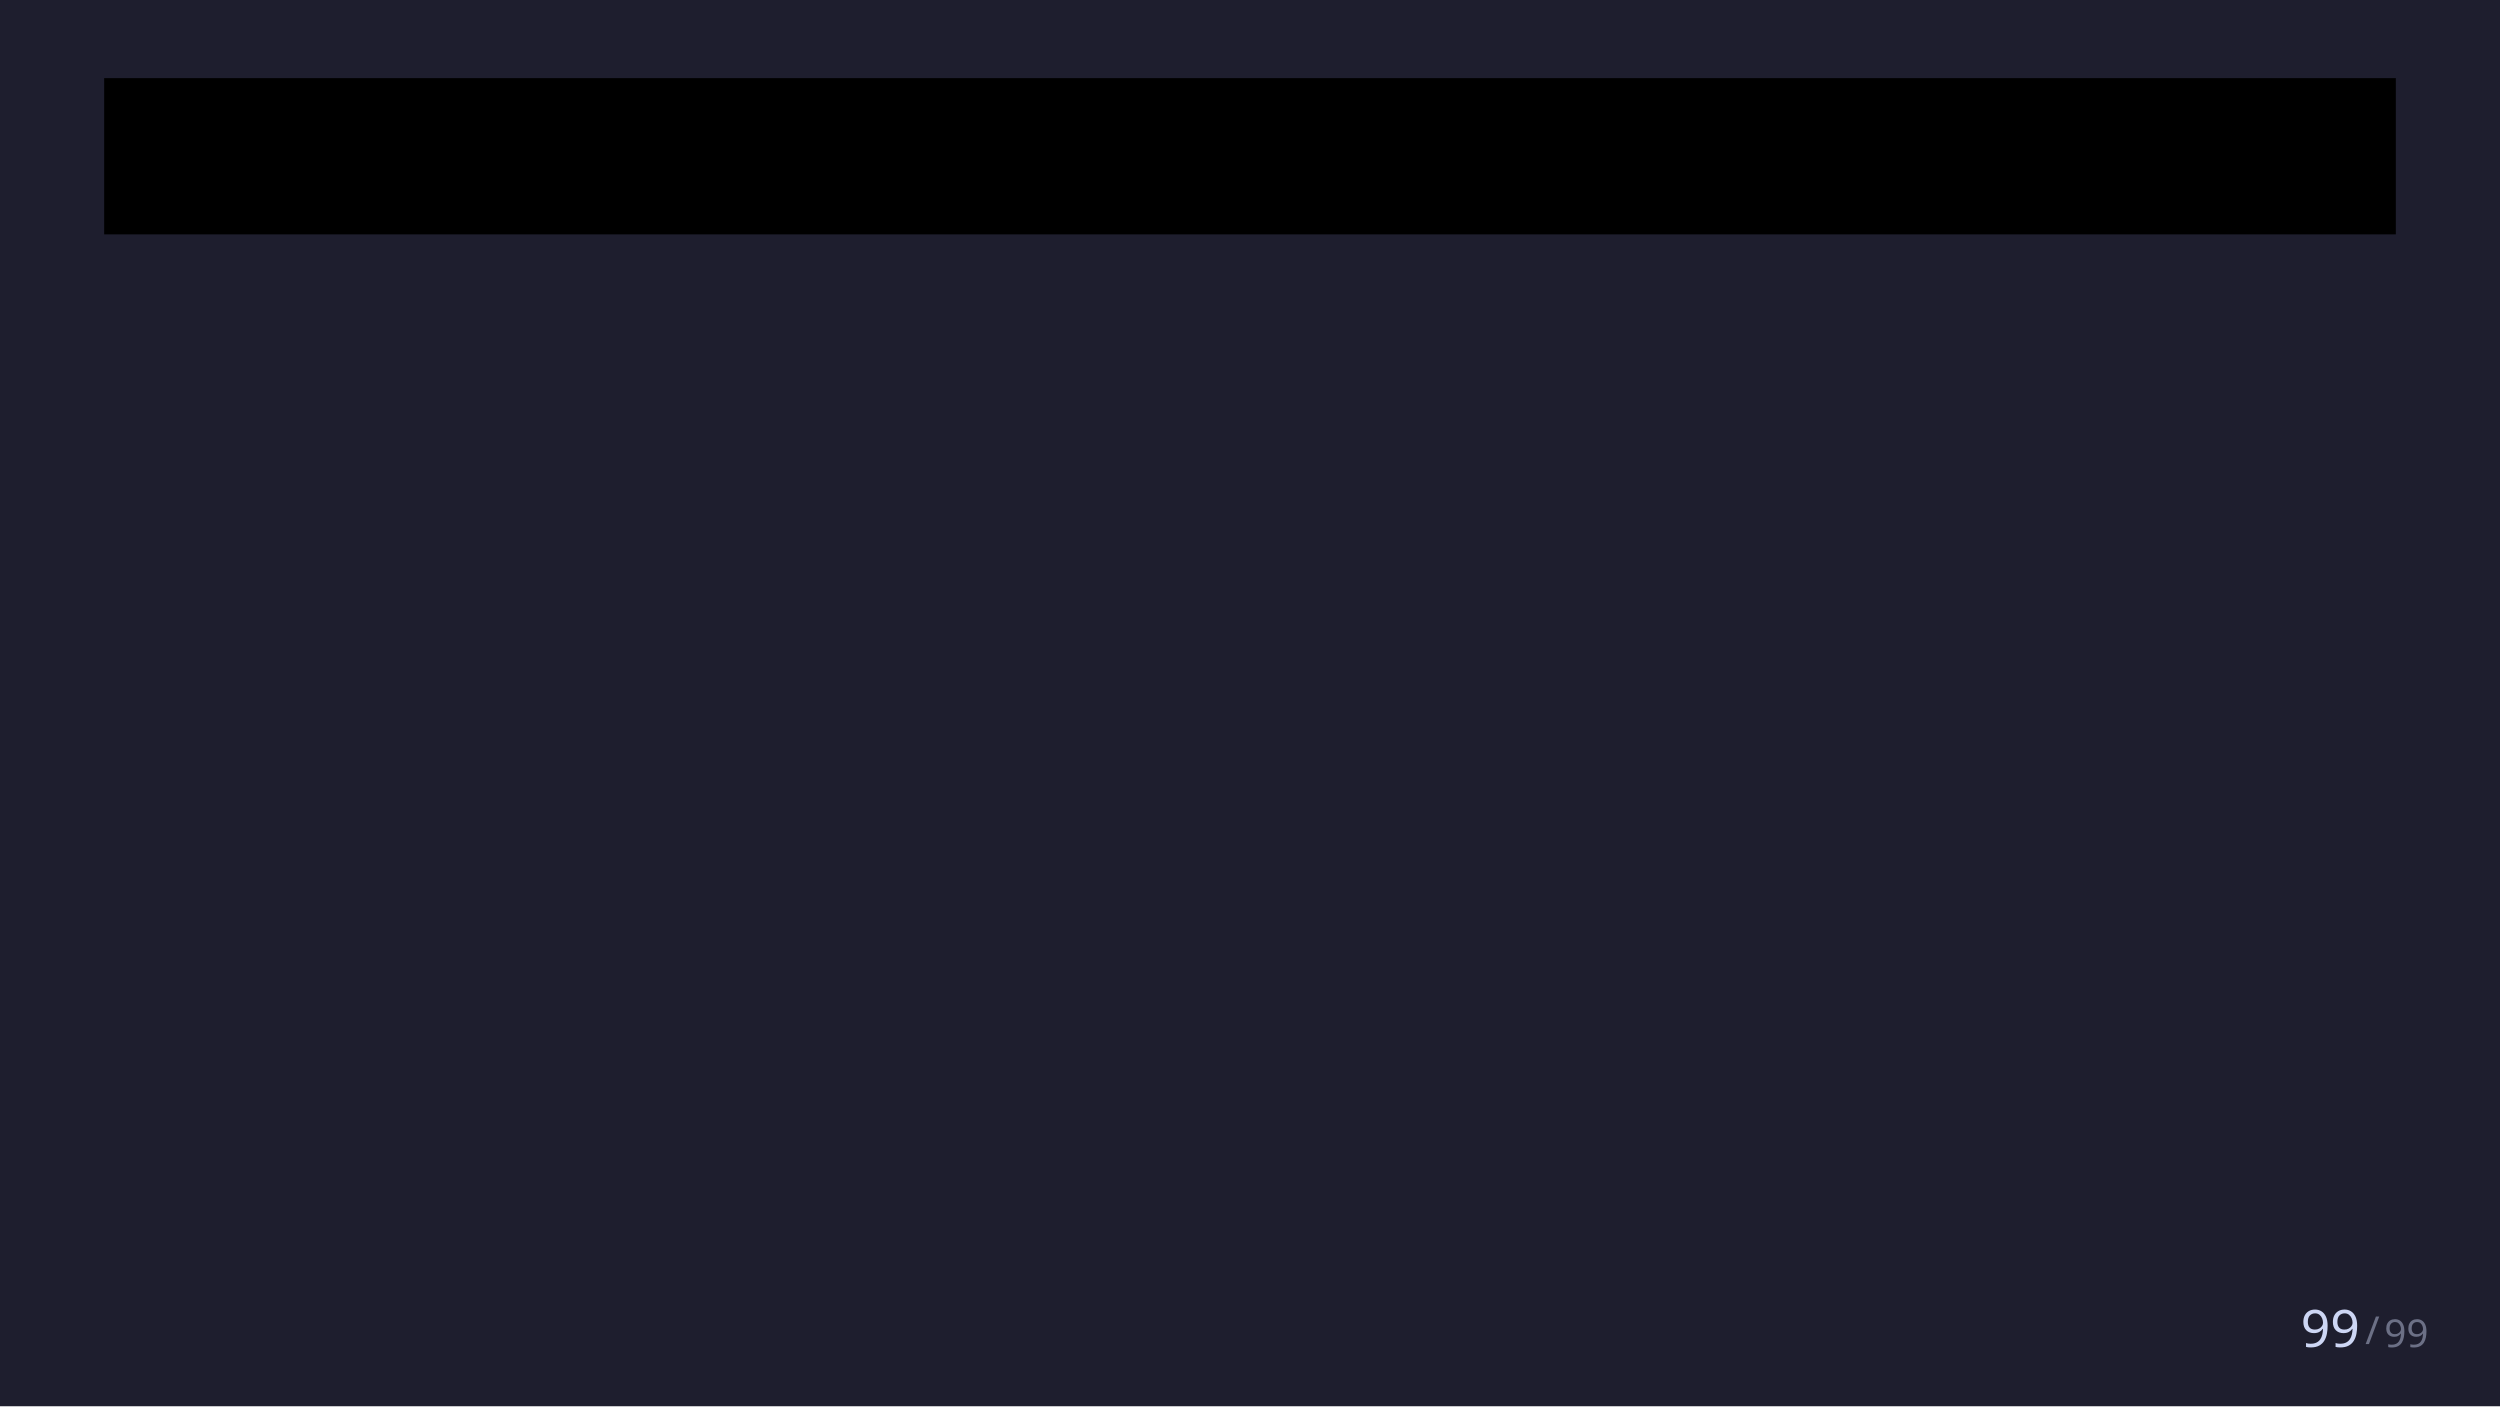
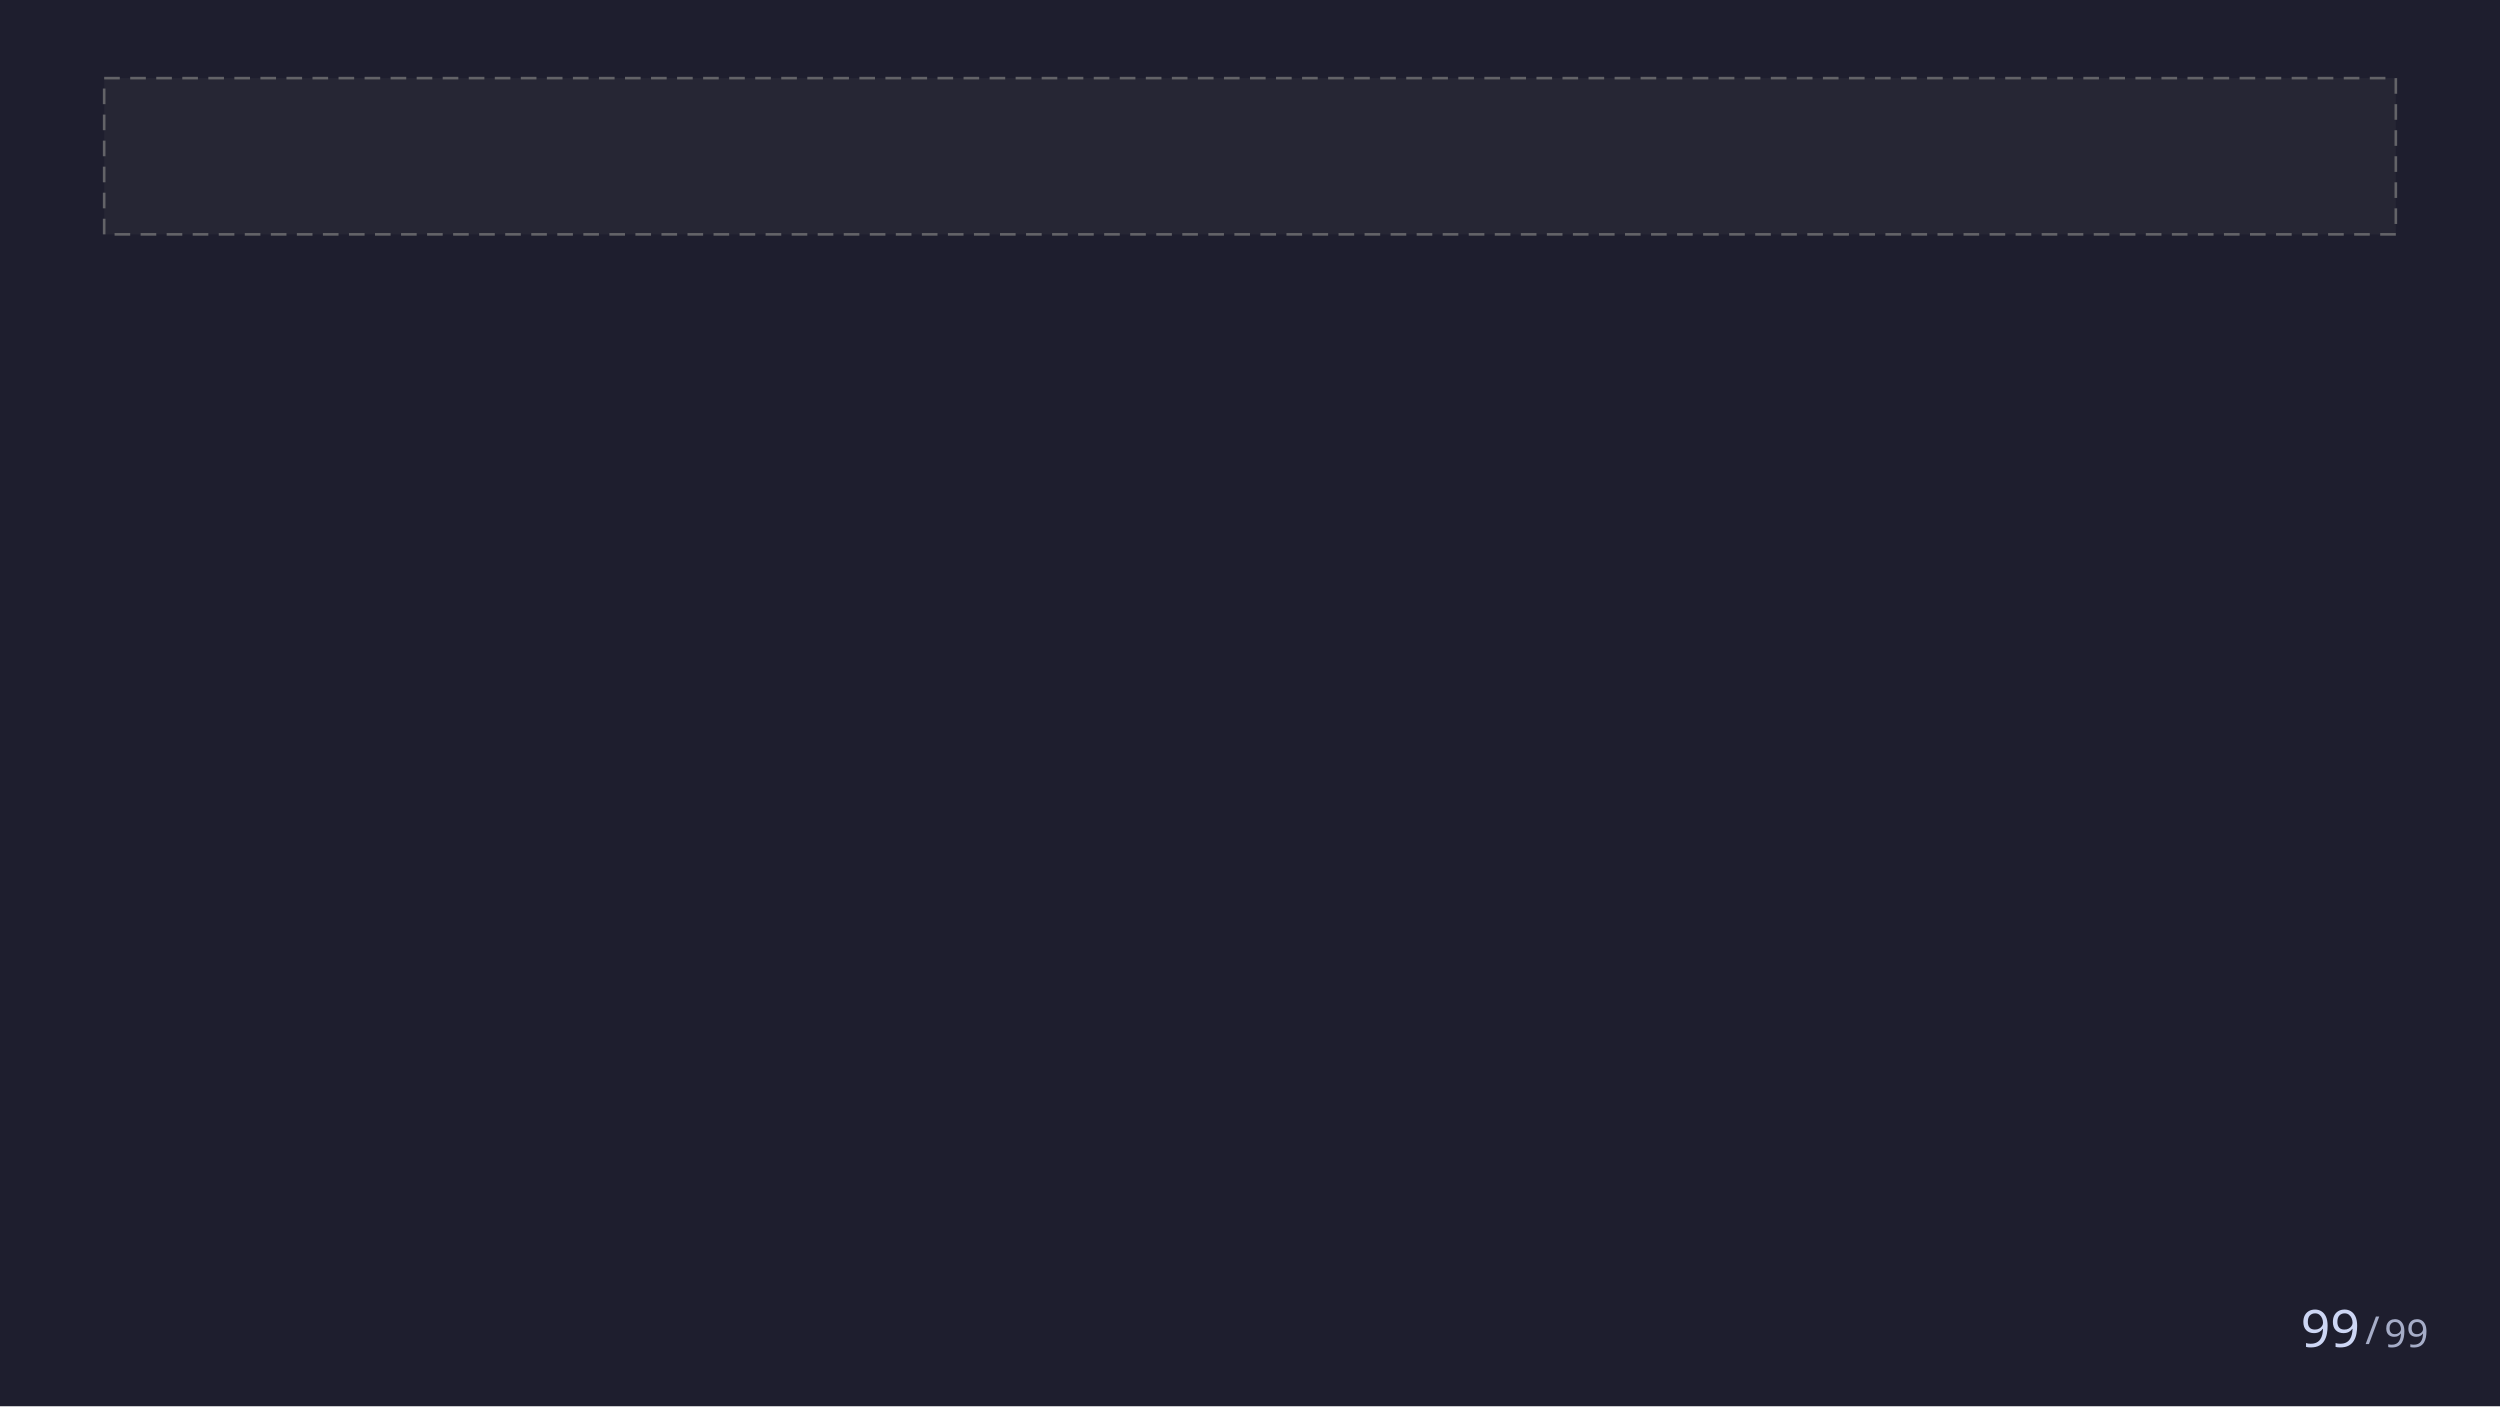
<svg xmlns="http://www.w3.org/2000/svg" xmlns:ns1="urn:inkflow" ns1:parent="./numbered" viewBox="0 0 1920 1080" width="1920" height="1080" version="1.1" id="svg2">
  <g ns1:layout-src="./base" ns1:layout-hash="0e0184e9">
    <defs />
    <rect width="1920" height="1080" class="inkflow-fill-bg" />
  </g>
  <g ns1:layout-src="./numbered" ns1:layout-hash="6a4a92fb">
    <defs />
    <text id="zone-slide-number" x="1812.359" y="1034.438" class="inkflow-fill-text-muted inkflow-fill-text inkflow-fill-code-text" text-anchor="end" font-size="39.664px" font-family="sans-serif" style="stroke-width: 1.417">99</text>
-     <text id="zone-slide-total" x="1831.157" y="1034.58" class="inkflow-fill-text-muted inkflow-fill-grey" font-size="29.64px" font-family="sans-serif" style="stroke-width: 1.059">99</text>
-     <text id="text1" x="1816.518" y="1032.25" class="inkflow-fill-text-muted inkflow-fill-grey" font-size="29.64px" font-family="sans-serif" style="stroke-width: 1.059">/</text>
+     <text id="zone-slide-total" x="1831.157" y="1034.58" class="inkflow-fill-text-muted" font-size="29.64px" font-family="sans-serif" style="stroke-width: 1.059">99</text>
+     <text id="text1" x="1816.518" y="1032.25" class="inkflow-fill-text-muted" font-size="29.64px" font-family="sans-serif" style="stroke-width: 1.059">/</text>
  </g>
  <defs id="defs2">
    <style id="inkflow-preview">.inkflow-fill-bg { fill: #1e1e2e; }
.inkflow-stroke-bg { stroke: #1e1e2e; }
.inkflow-fill-surface { fill: #313244; }
.inkflow-stroke-surface { stroke: #313244; }
.inkflow-fill-border { fill: #585b70; }
.inkflow-stroke-border { stroke: #585b70; }
.inkflow-fill-text { fill: #cdd6f4; }
.inkflow-stroke-text { stroke: #cdd6f4; }
.inkflow-fill-text-muted { fill: #a6adc8; }
.inkflow-stroke-text-muted { stroke: #a6adc8; }
.inkflow-fill-accent { fill: #cba6f7; }
.inkflow-stroke-accent { stroke: #cba6f7; }
.inkflow-fill-accent-fg { fill: #11111b; }
.inkflow-stroke-accent-fg { stroke: #11111b; }
.inkflow-fill-code-bg { fill: #181825; }
.inkflow-stroke-code-bg { stroke: #181825; }
.inkflow-fill-code-text { fill: #cdd6f4; }
.inkflow-stroke-code-text { stroke: #cdd6f4; }
.inkflow-fill-red { fill: #f38ba8; }
.inkflow-stroke-red { stroke: #f38ba8; }
.inkflow-fill-orange { fill: #fab387; }
.inkflow-stroke-orange { stroke: #fab387; }
.inkflow-fill-yellow { fill: #f9e2af; }
.inkflow-stroke-yellow { stroke: #f9e2af; }
.inkflow-fill-green { fill: #a6e3a1; }
.inkflow-stroke-green { stroke: #a6e3a1; }
.inkflow-fill-teal { fill: #94e2d5; }
.inkflow-stroke-teal { stroke: #94e2d5; }
.inkflow-fill-blue { fill: #89b4fa; }
.inkflow-stroke-blue { stroke: #89b4fa; }
.inkflow-fill-purple { fill: #cba6f7; }
.inkflow-stroke-purple { stroke: #cba6f7; }
.inkflow-fill-pink { fill: #f5c2e7; }
.inkflow-stroke-pink { stroke: #f5c2e7; }
.inkflow-fill-grey { fill: #6c7086; }
- .inkflow-stroke-grey { stroke: #6c7086; }</style>
+ .inkflow-stroke-grey { stroke: #6c7086; }
+ #zone-title { fill: #808080; fill-opacity: 0.08; stroke: #808080; stroke-opacity: 0.7; stroke-width: 2; stroke-dasharray: 12 8; }</style>
  </defs>
  <rect id="zone-title" x="80" y="60" width="1760" height="120" />
</svg>
